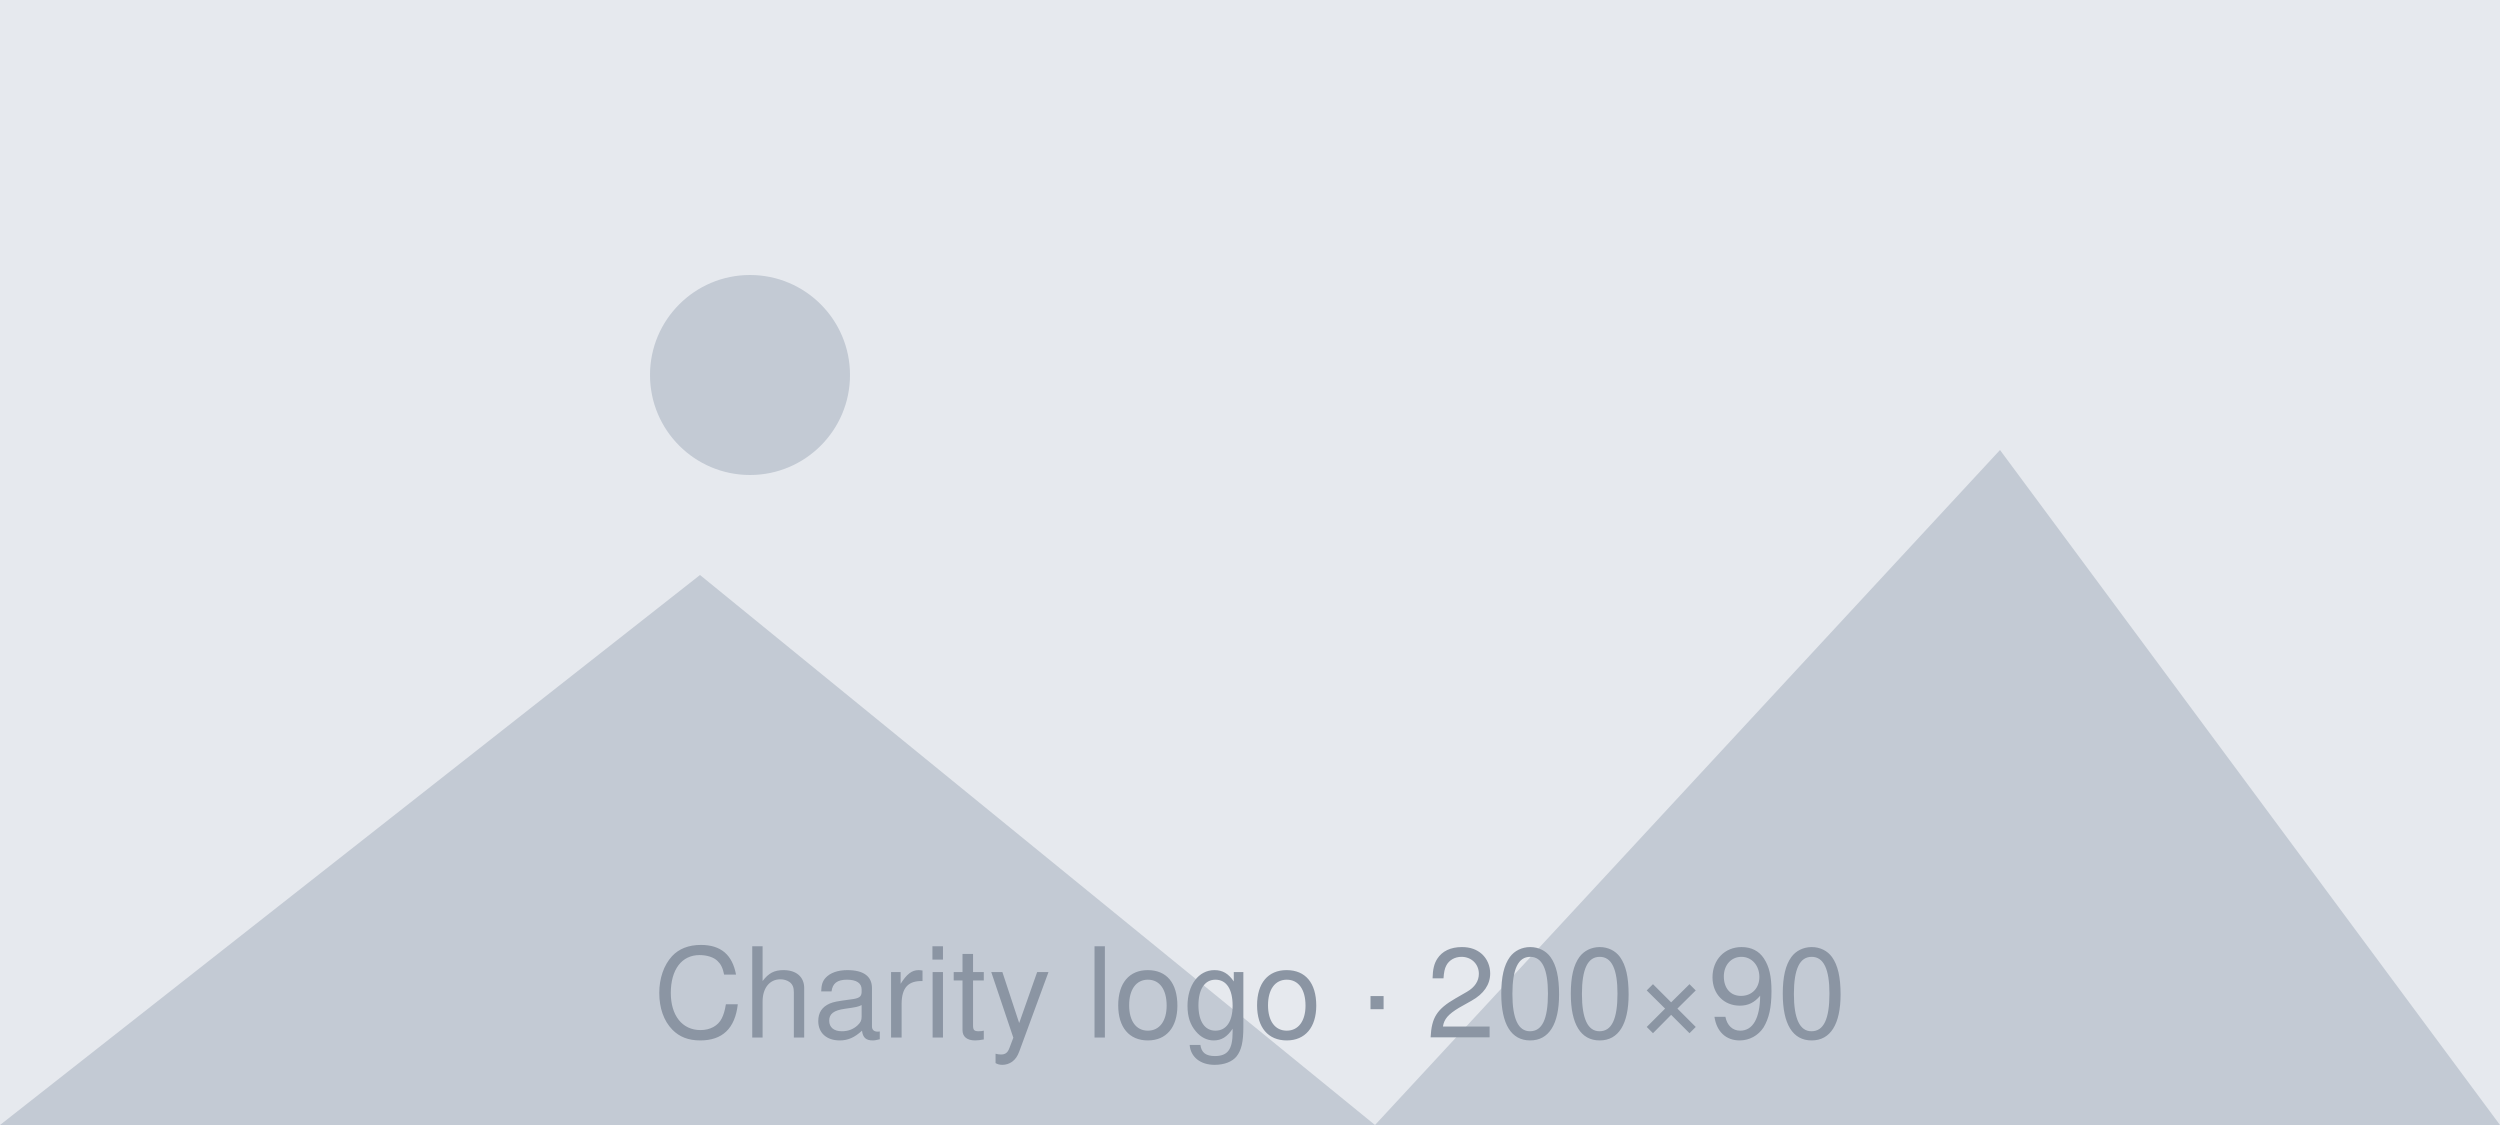
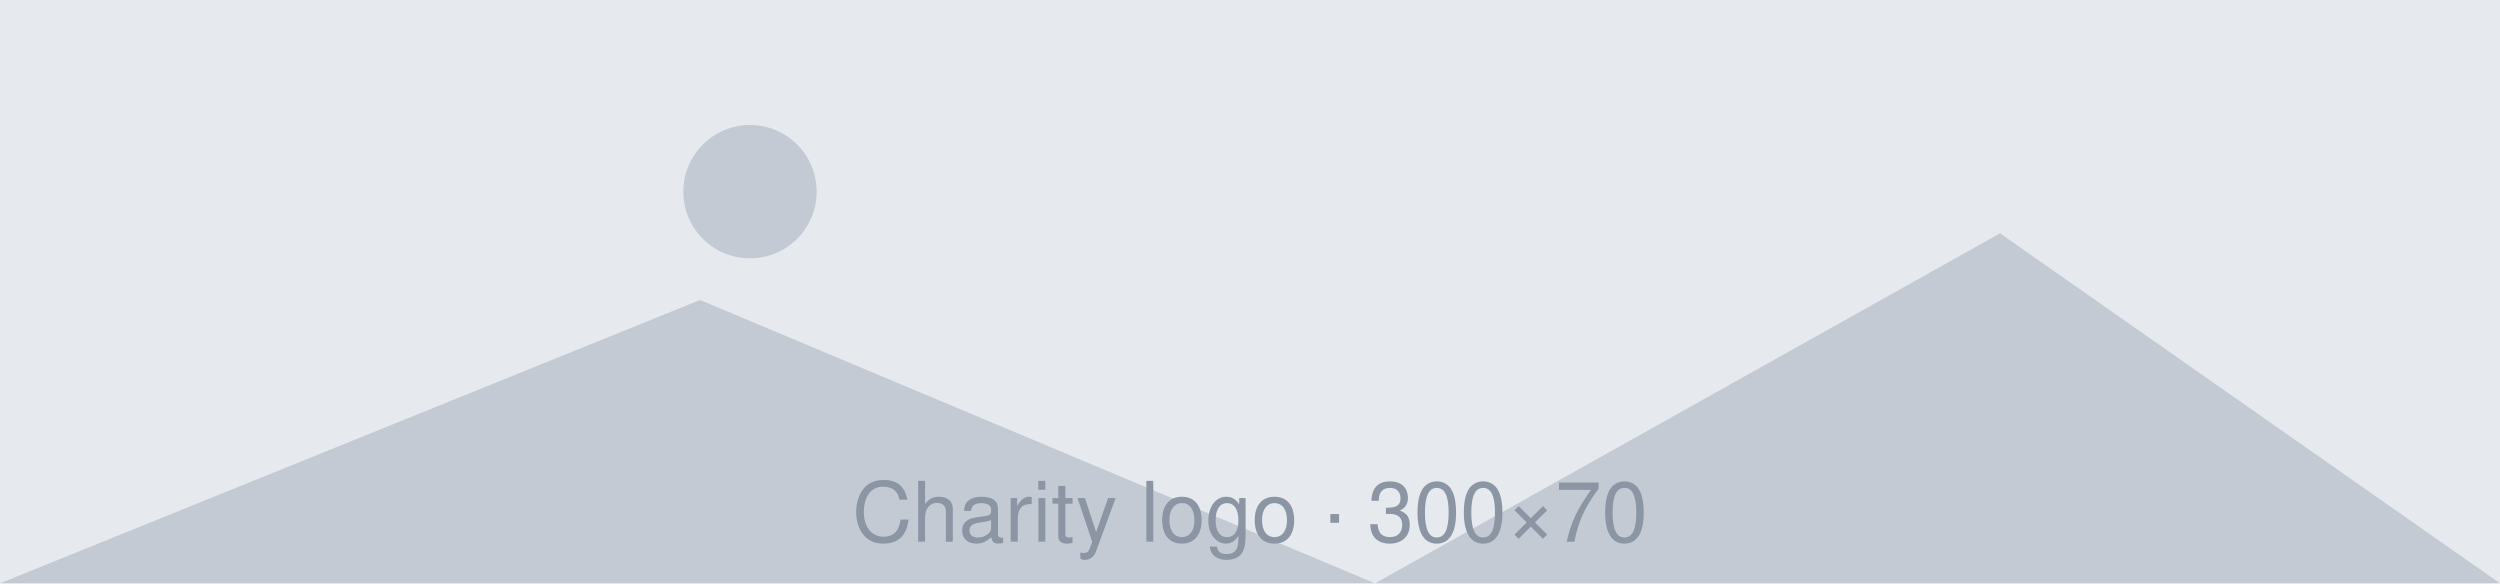
- <svg xmlns="http://www.w3.org/2000/svg" width="200" height="90" viewBox="0 0 200 90" role="img" aria-label="Charity logo placeholder">
-   <rect width="200" height="90" fill="#e6e9ee" />
+ <svg xmlns="http://www.w3.org/2000/svg" width="300" height="70" viewBox="0 0 300 70" role="img" aria-label="Charity logo placeholder">
+   <rect width="300" height="70" fill="#e6e9ee" />
  <g fill="#c3cad4">
-     <circle cx="60" cy="30" r="8" />
-     <path d="M0 90 L56 46 L110 90 Z" />
-     <path d="M110 90 L160 36 L200 90 Z" />
+     <circle cx="90" cy="23" r="8" />
+     <path d="M0 70 L84 36 L165 70 Z" />
+     <path d="M165 70 L240 28 L300 70 Z" />
  </g>
-   <text x="100" y="83" font-family="Urbanist, Helvetica, Arial, sans-serif" font-size="10" fill="#8b95a3" text-anchor="middle">Charity logo · 200×90</text>
+   <text x="150" y="65" font-family="Urbanist, Helvetica, Arial, sans-serif" font-size="10" fill="#8b95a3" text-anchor="middle">Charity logo · 300×70</text>
</svg>
